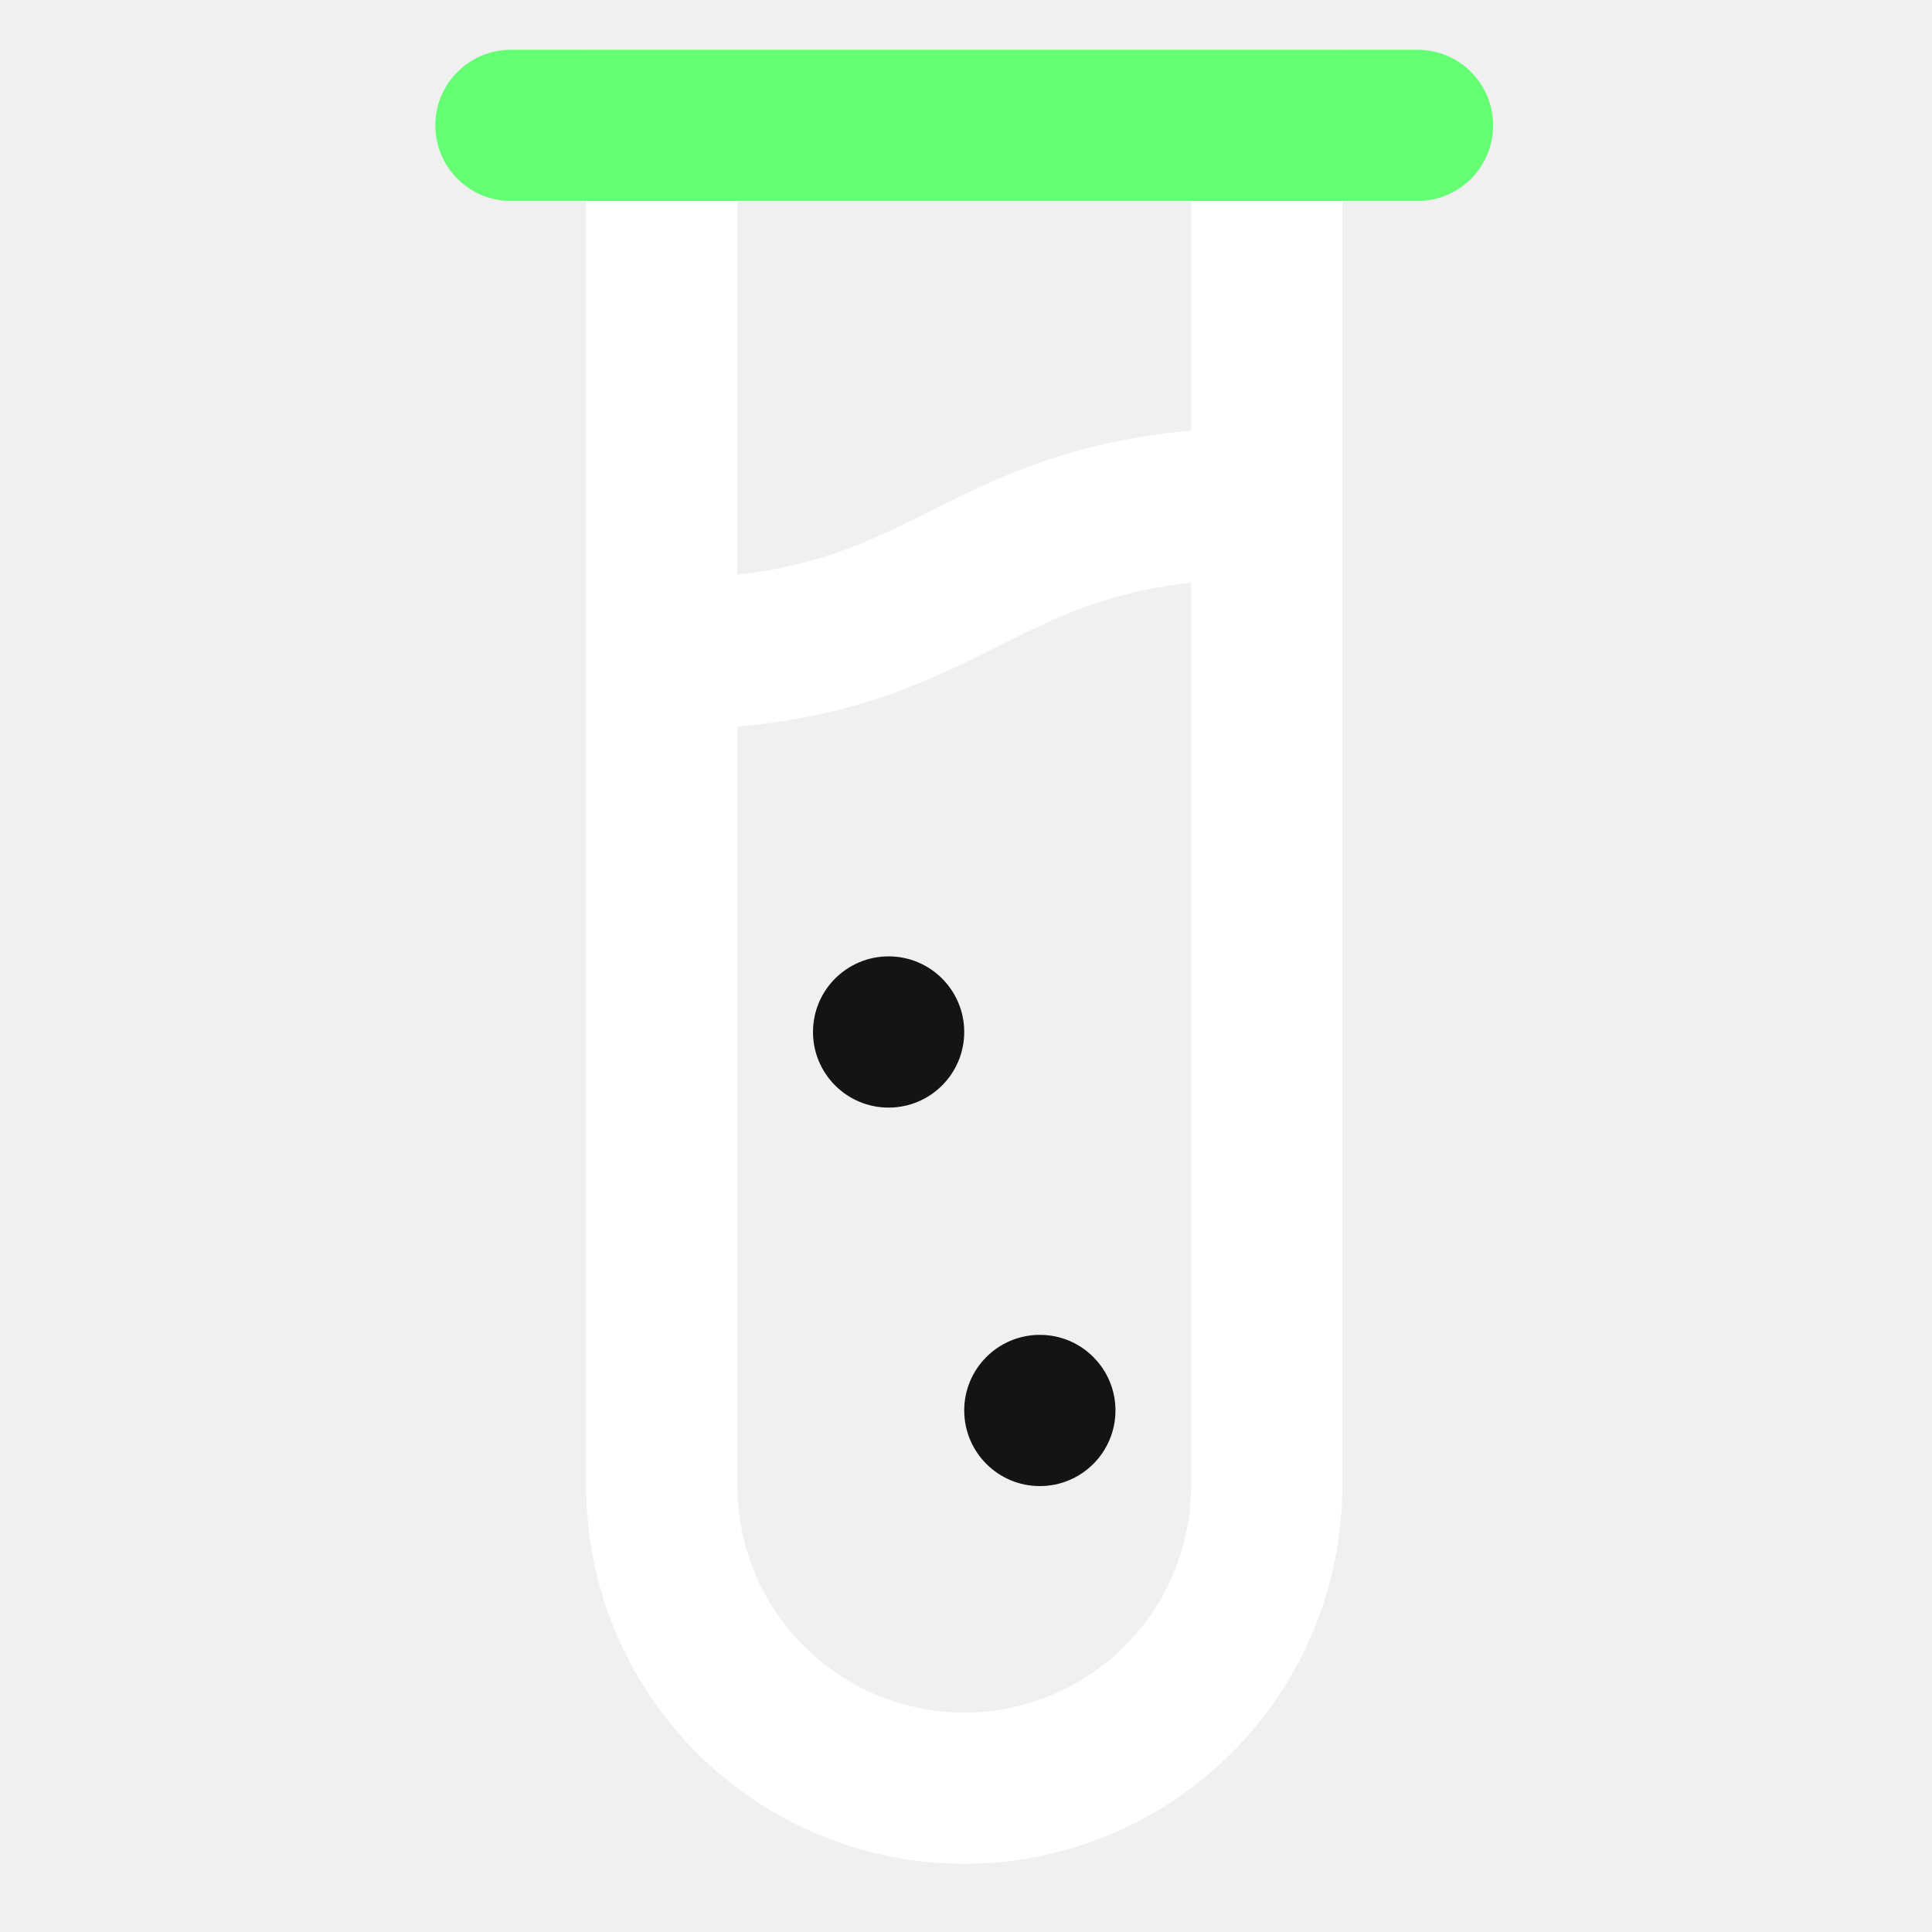
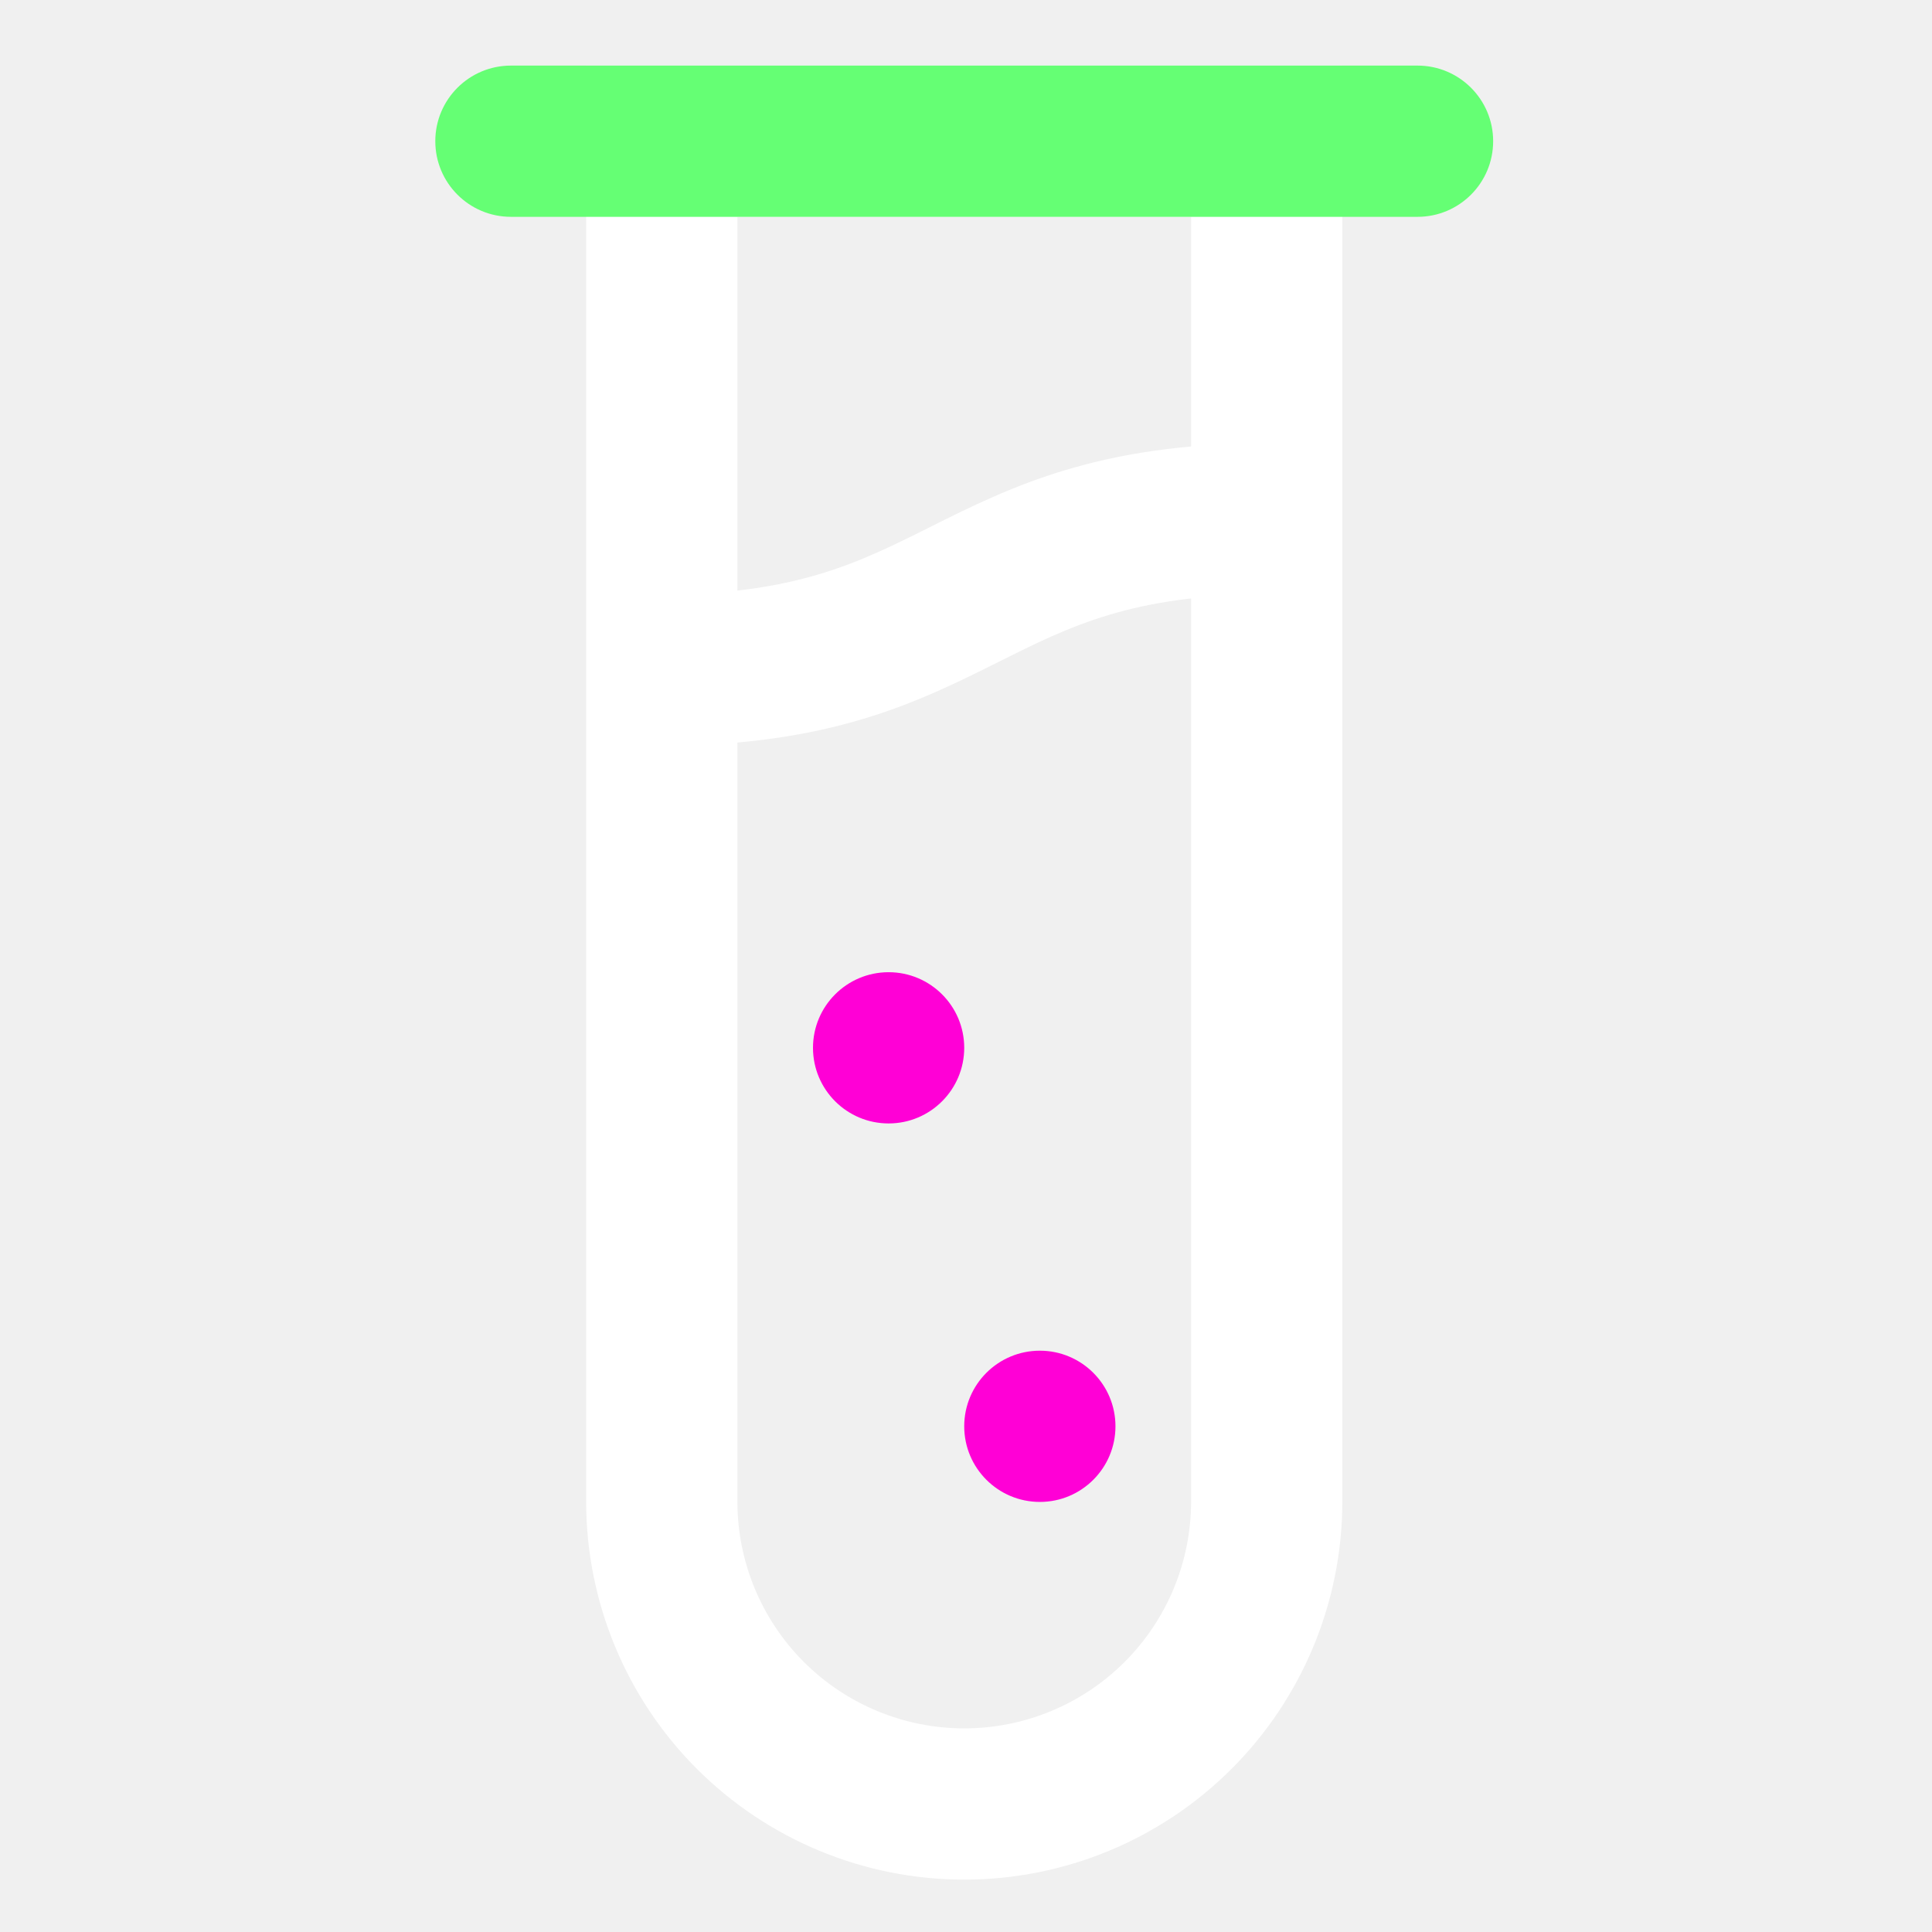
<svg xmlns="http://www.w3.org/2000/svg" width="61" height="61" viewBox="0 0 61 61" fill="none">
-   <path fill-rule="evenodd" clip-rule="evenodd" d="M18.507 1.571H42.382V46.908C42.382 50.074 41.124 53.111 38.885 55.349C36.647 57.588 33.61 58.846 30.444 58.846C27.278 58.846 24.242 57.588 22.003 55.349C19.765 53.111 18.507 50.074 18.507 46.908V1.571ZM23.282 6.346V46.908C23.282 48.808 24.037 50.63 25.38 51.973C26.723 53.316 28.545 54.071 30.444 54.071C32.344 54.071 34.166 53.316 35.509 51.973C36.852 50.63 37.607 48.808 37.607 46.908V6.346H23.282Z" fill="white" />
-   <path fill-rule="evenodd" clip-rule="evenodd" d="M47.144 3.958C47.144 5.277 46.075 6.346 44.757 6.346H16.132C14.813 6.346 13.744 5.277 13.744 3.958C13.744 2.64 14.813 1.571 16.132 1.571H44.757C46.075 1.571 47.144 2.64 47.144 3.958Z" fill="#65FF74" />
-   <path fill-rule="evenodd" clip-rule="evenodd" d="M31.512 20.406C28.989 21.668 26.21 23.046 20.894 23.046V18.271C25.106 18.271 27.103 17.272 29.341 16.153L29.377 16.135C31.899 14.874 34.678 13.496 39.994 13.496V18.271C35.783 18.271 33.786 19.269 31.548 20.388L31.512 20.406Z" fill="white" />
-   <path fill-rule="evenodd" clip-rule="evenodd" d="M30.444 32.583C30.444 33.902 29.375 34.971 28.057 34.971C26.738 34.971 25.669 33.902 25.669 32.583C25.669 31.265 26.738 30.196 28.057 30.196C29.375 30.196 30.444 31.265 30.444 32.583Z" fill="#141414" />
-   <path fill-rule="evenodd" clip-rule="evenodd" d="M35.219 44.533C35.219 45.852 34.15 46.921 32.832 46.921C31.513 46.921 30.444 45.852 30.444 44.533C30.444 43.215 31.513 42.146 32.832 42.146C34.15 42.146 35.219 43.215 35.219 44.533Z" fill="#141414" />
+   <path fill-rule="evenodd" clip-rule="evenodd" d="M18.507 2.071H42.382V47.408C42.382 50.574 41.124 53.611 38.885 55.849C36.647 58.088 33.61 59.346 30.444 59.346C27.278 59.346 24.242 58.088 22.003 55.849C19.765 53.611 18.507 50.574 18.507 47.408V2.071ZM23.282 6.846V47.408C23.282 49.308 24.037 51.13 25.38 52.473C26.723 53.816 28.545 54.571 30.444 54.571C32.344 54.571 34.166 53.816 35.509 52.473C36.852 51.13 37.607 49.308 37.607 47.408V6.846H23.282Z" fill="white" />
+   <path fill-rule="evenodd" clip-rule="evenodd" d="M47.144 4.458C47.144 5.777 46.075 6.846 44.757 6.846H16.132C14.813 6.846 13.744 5.777 13.744 4.458C13.744 3.14 14.813 2.071 16.132 2.071H44.757C46.075 2.071 47.144 3.14 47.144 4.458Z" fill="#65FF74" />
+   <path fill-rule="evenodd" clip-rule="evenodd" d="M31.512 20.906C28.989 22.168 26.21 23.546 20.894 23.546V18.771C25.106 18.771 27.103 17.772 29.341 16.653L29.377 16.635C31.899 15.374 34.678 13.996 39.994 13.996V18.771C35.783 18.771 33.786 19.769 31.548 20.888L31.512 20.906Z" fill="white" />
+   <path fill-rule="evenodd" clip-rule="evenodd" d="M30.444 33.083C30.444 34.402 29.375 35.471 28.057 35.471C26.738 35.471 25.669 34.402 25.669 33.083C25.669 31.765 26.738 30.696 28.057 30.696C29.375 30.696 30.444 31.765 30.444 33.083Z" fill="#FF00D6" />
+   <path fill-rule="evenodd" clip-rule="evenodd" d="M35.219 45.033C35.219 46.352 34.15 47.421 32.832 47.421C31.513 47.421 30.444 46.352 30.444 45.033C30.444 43.715 31.513 42.646 32.832 42.646C34.15 42.646 35.219 43.715 35.219 45.033Z" fill="#FF00D6" />
</svg>
